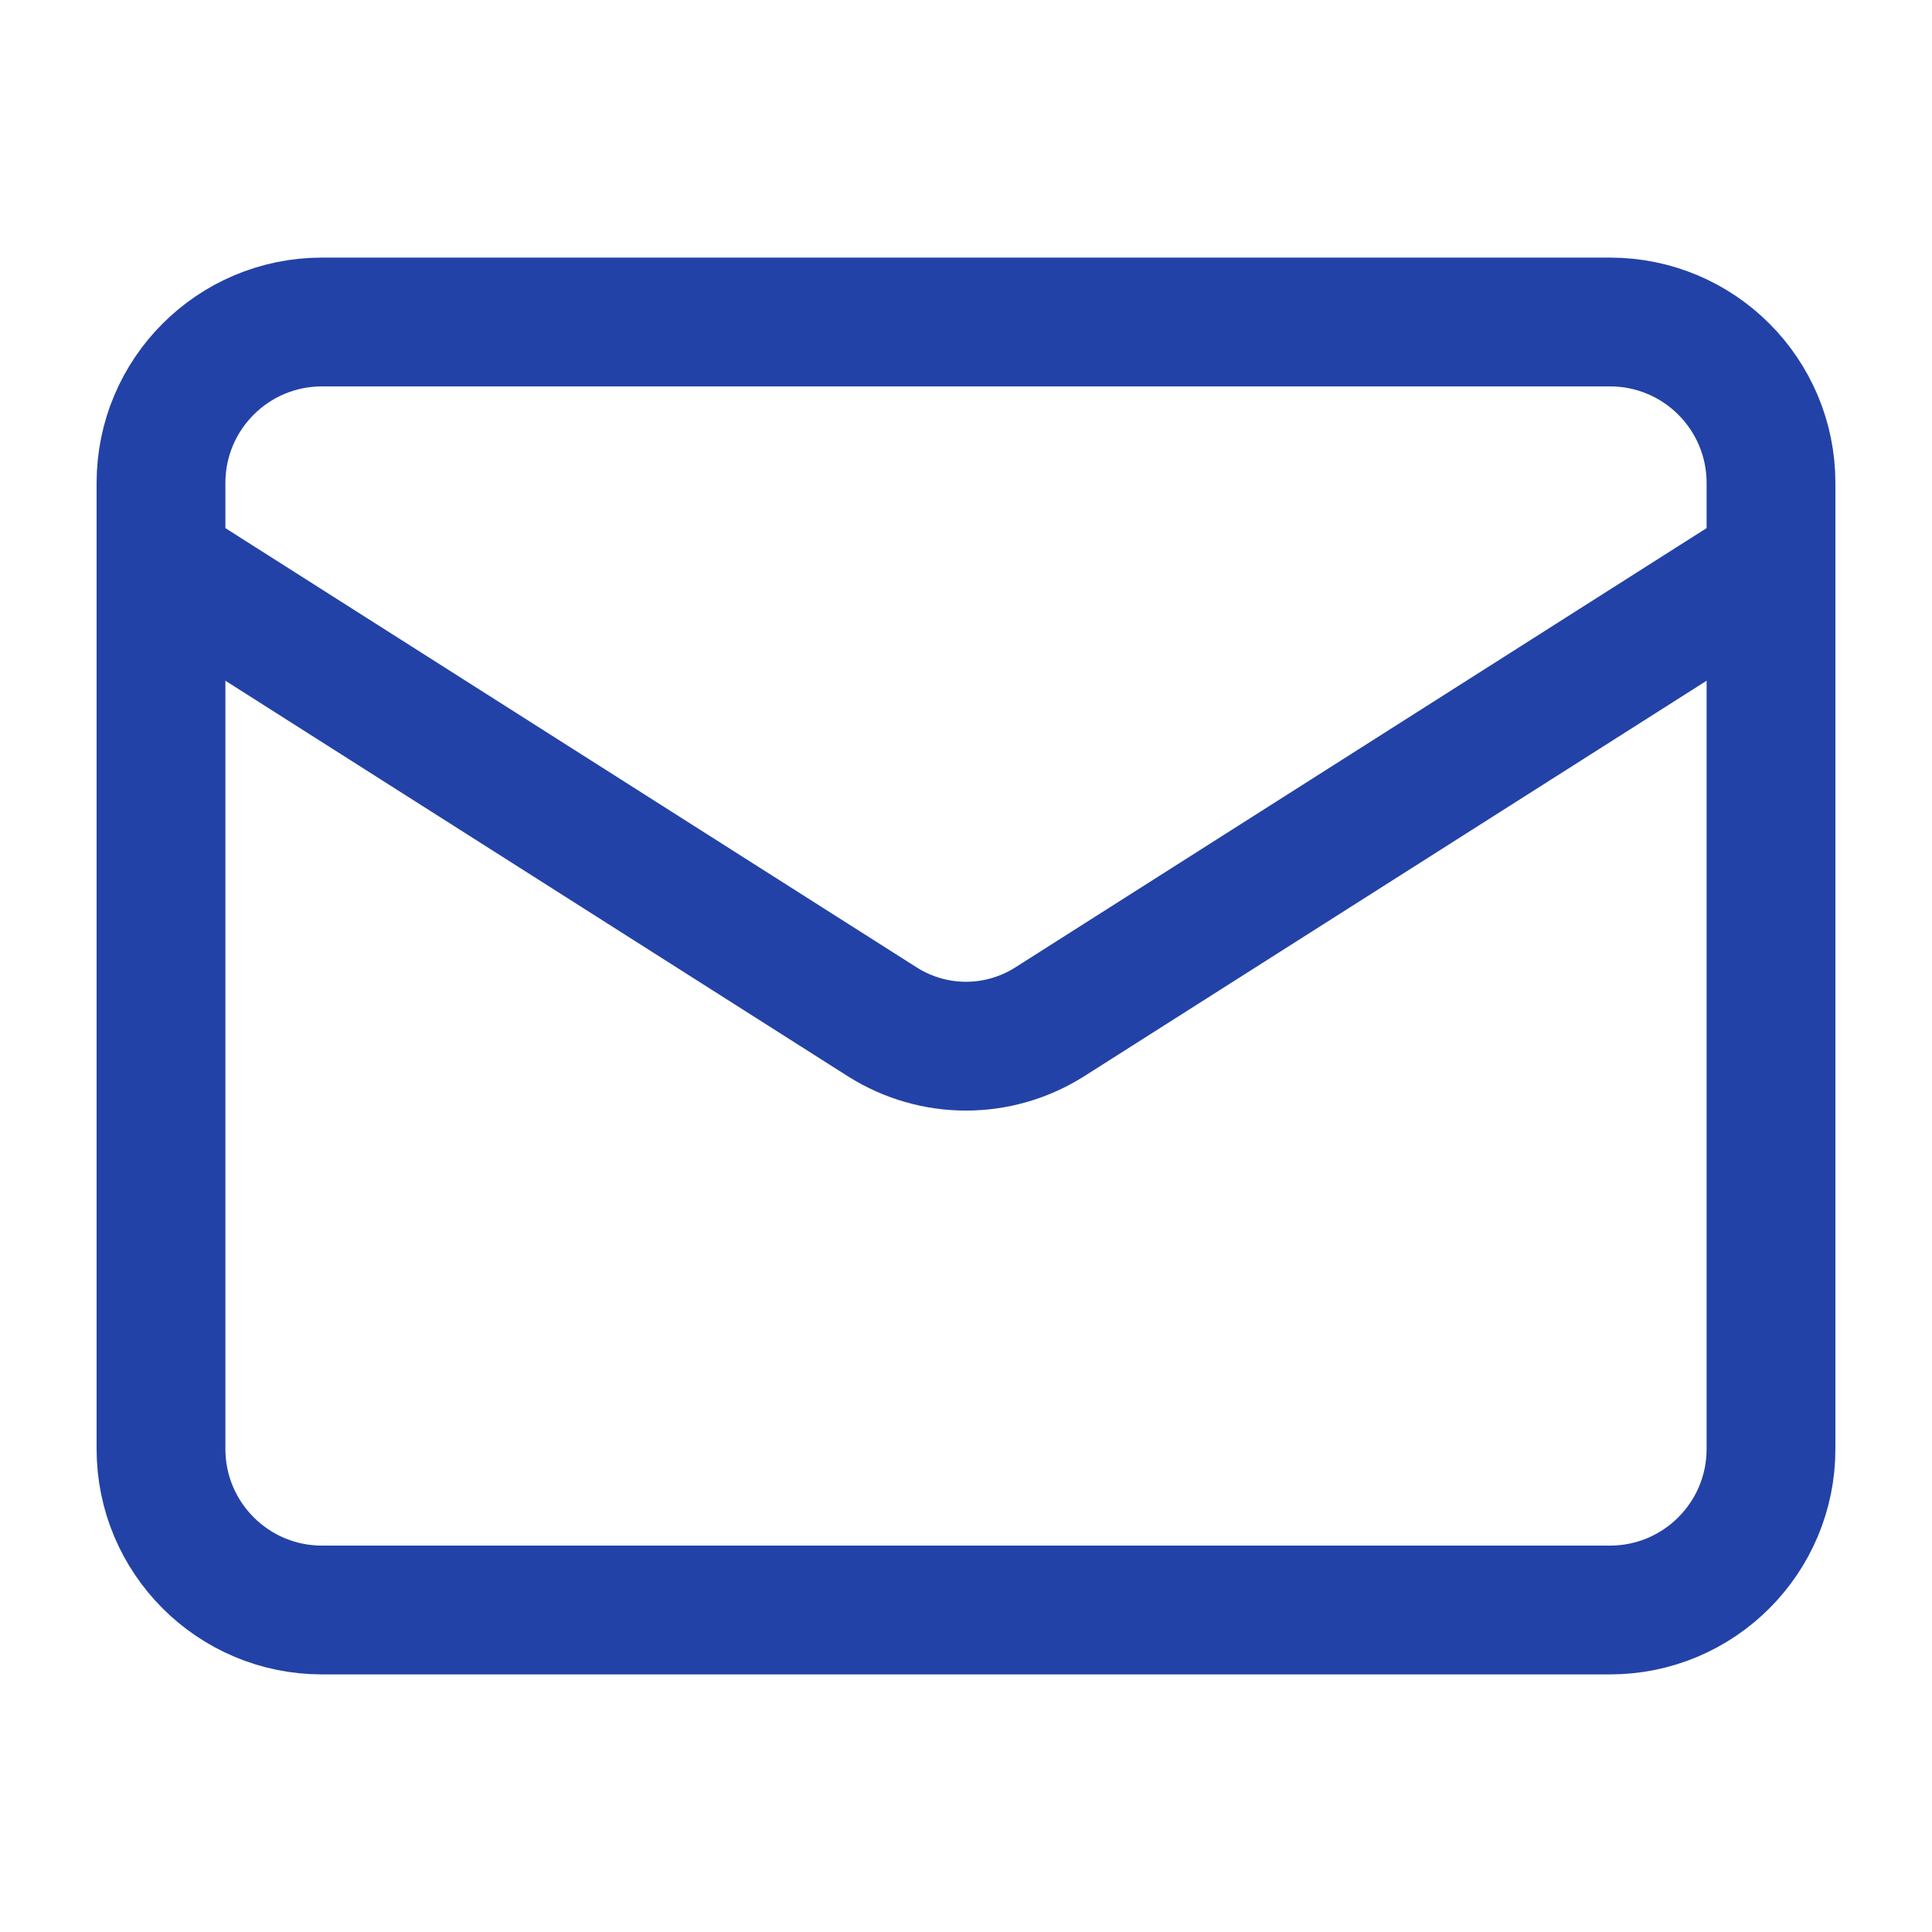
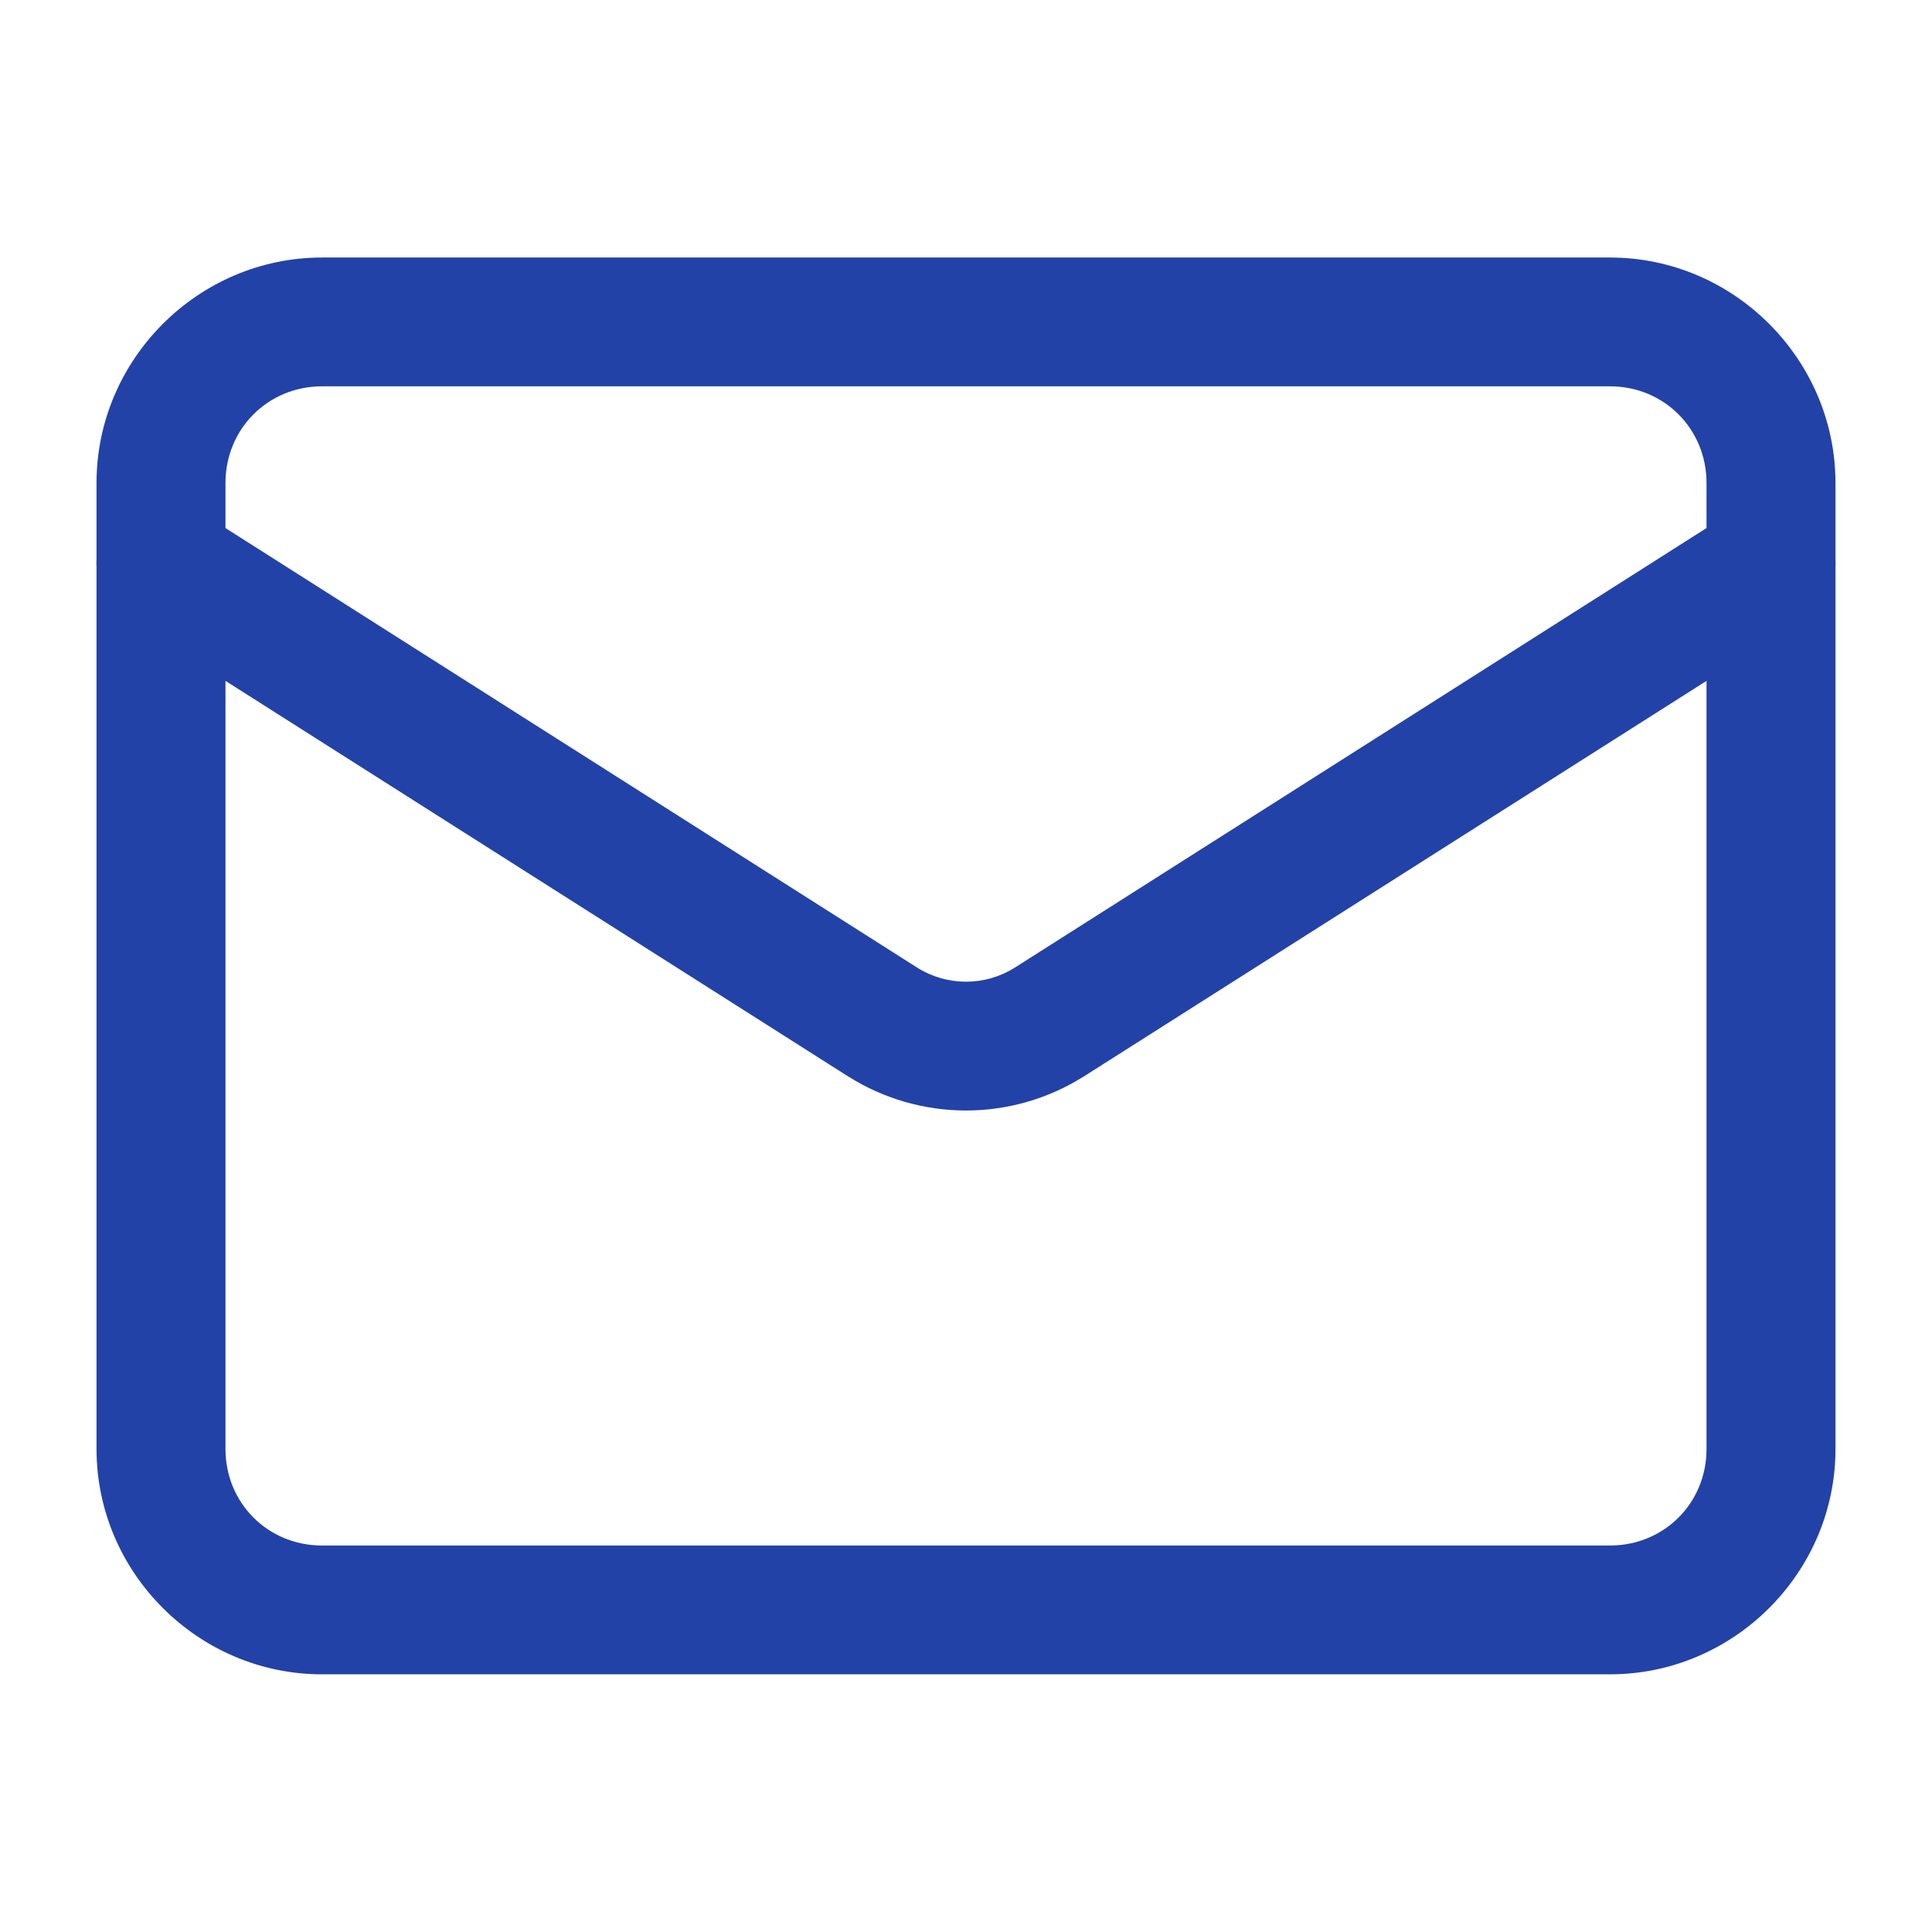
- <svg xmlns="http://www.w3.org/2000/svg" width="24" height="24" viewBox="0 0 24 24" fill="none">
-   <path d="M20 4H4C2.895 4 2 4.895 2 6V18C2 19.104 2.895 20 4 20H20C21.105 20 22 19.104 22 18V6C22 4.895 21.105 4 20 4Z" stroke="#2342A7" stroke-width="1.6" stroke-linecap="round" stroke-linejoin="round" />
-   <path d="M22 7L13.03 12.7C12.721 12.893 12.364 12.996 12 12.996C11.636 12.996 11.279 12.893 10.97 12.7L2 7" stroke="#2342A7" stroke-width="1.6" stroke-linecap="round" stroke-linejoin="round" />
+ <svg xmlns="http://www.w3.org/2000/svg" width="24" height="24" viewBox="0 0 24 24" fill="none" version="1.1" id="svg2">
+   <defs id="defs2" />
+   <path style="baseline-shift:baseline;display:inline;overflow:visible;vector-effect:none;fill:#2342a7;stroke-linecap:round;stroke-linejoin:round;enable-background:accumulate;stop-color:#000000;stop-opacity:1;opacity:1" d="M 4,3.199 C 2.463,3.199 1.199,4.463 1.199,6 v 12 c 0,1.537 1.264,2.799 2.801,2.799 h 16 c 1.537,0 2.801,-1.262 2.801,-2.799 V 6 C 22.801,4.463 21.537,3.199 20,3.199 Z m 0,1.6 h 16 c 0.672,0 1.199,0.529 1.199,1.201 v 12 c 0,0.672 -0.527,1.199 -1.199,1.199 H 4 C 3.328,19.199 2.801,18.672 2.801,18 V 6 C 2.801,5.328 3.328,4.799 4,4.799 Z" id="path1" />
+   <path style="baseline-shift:baseline;display:inline;overflow:visible;vector-effect:none;fill:#2342a7;stroke-linecap:round;stroke-linejoin:round;enable-background:accumulate;stop-color:#000000;stop-opacity:1;opacity:1" d="M 1.826,6.219 A 0.8,0.8 0 0 0 1.324,6.57 0.8,0.8 0 0 0 1.57,7.676 L 10.541,13.375 a 0.8,0.8 0 0 0 0.004,0.002 c 0.436,0.273 0.941,0.418 1.455,0.418 0.515,0 1.019,-0.145 1.455,-0.418 a 0.8,0.8 0 0 0 0.004,-0.002 L 22.43,7.676 A 0.8,0.8 0 0 0 22.676,6.57 0.8,0.8 0 0 0 21.57,6.324 L 12.605,12.021 C 12.424,12.135 12.214,12.195 12,12.195 c -0.214,0 -0.424,-0.06 -0.605,-0.174 L 2.43,6.324 A 0.8,0.8 0 0 0 1.826,6.219 Z" id="path2" />
</svg>
